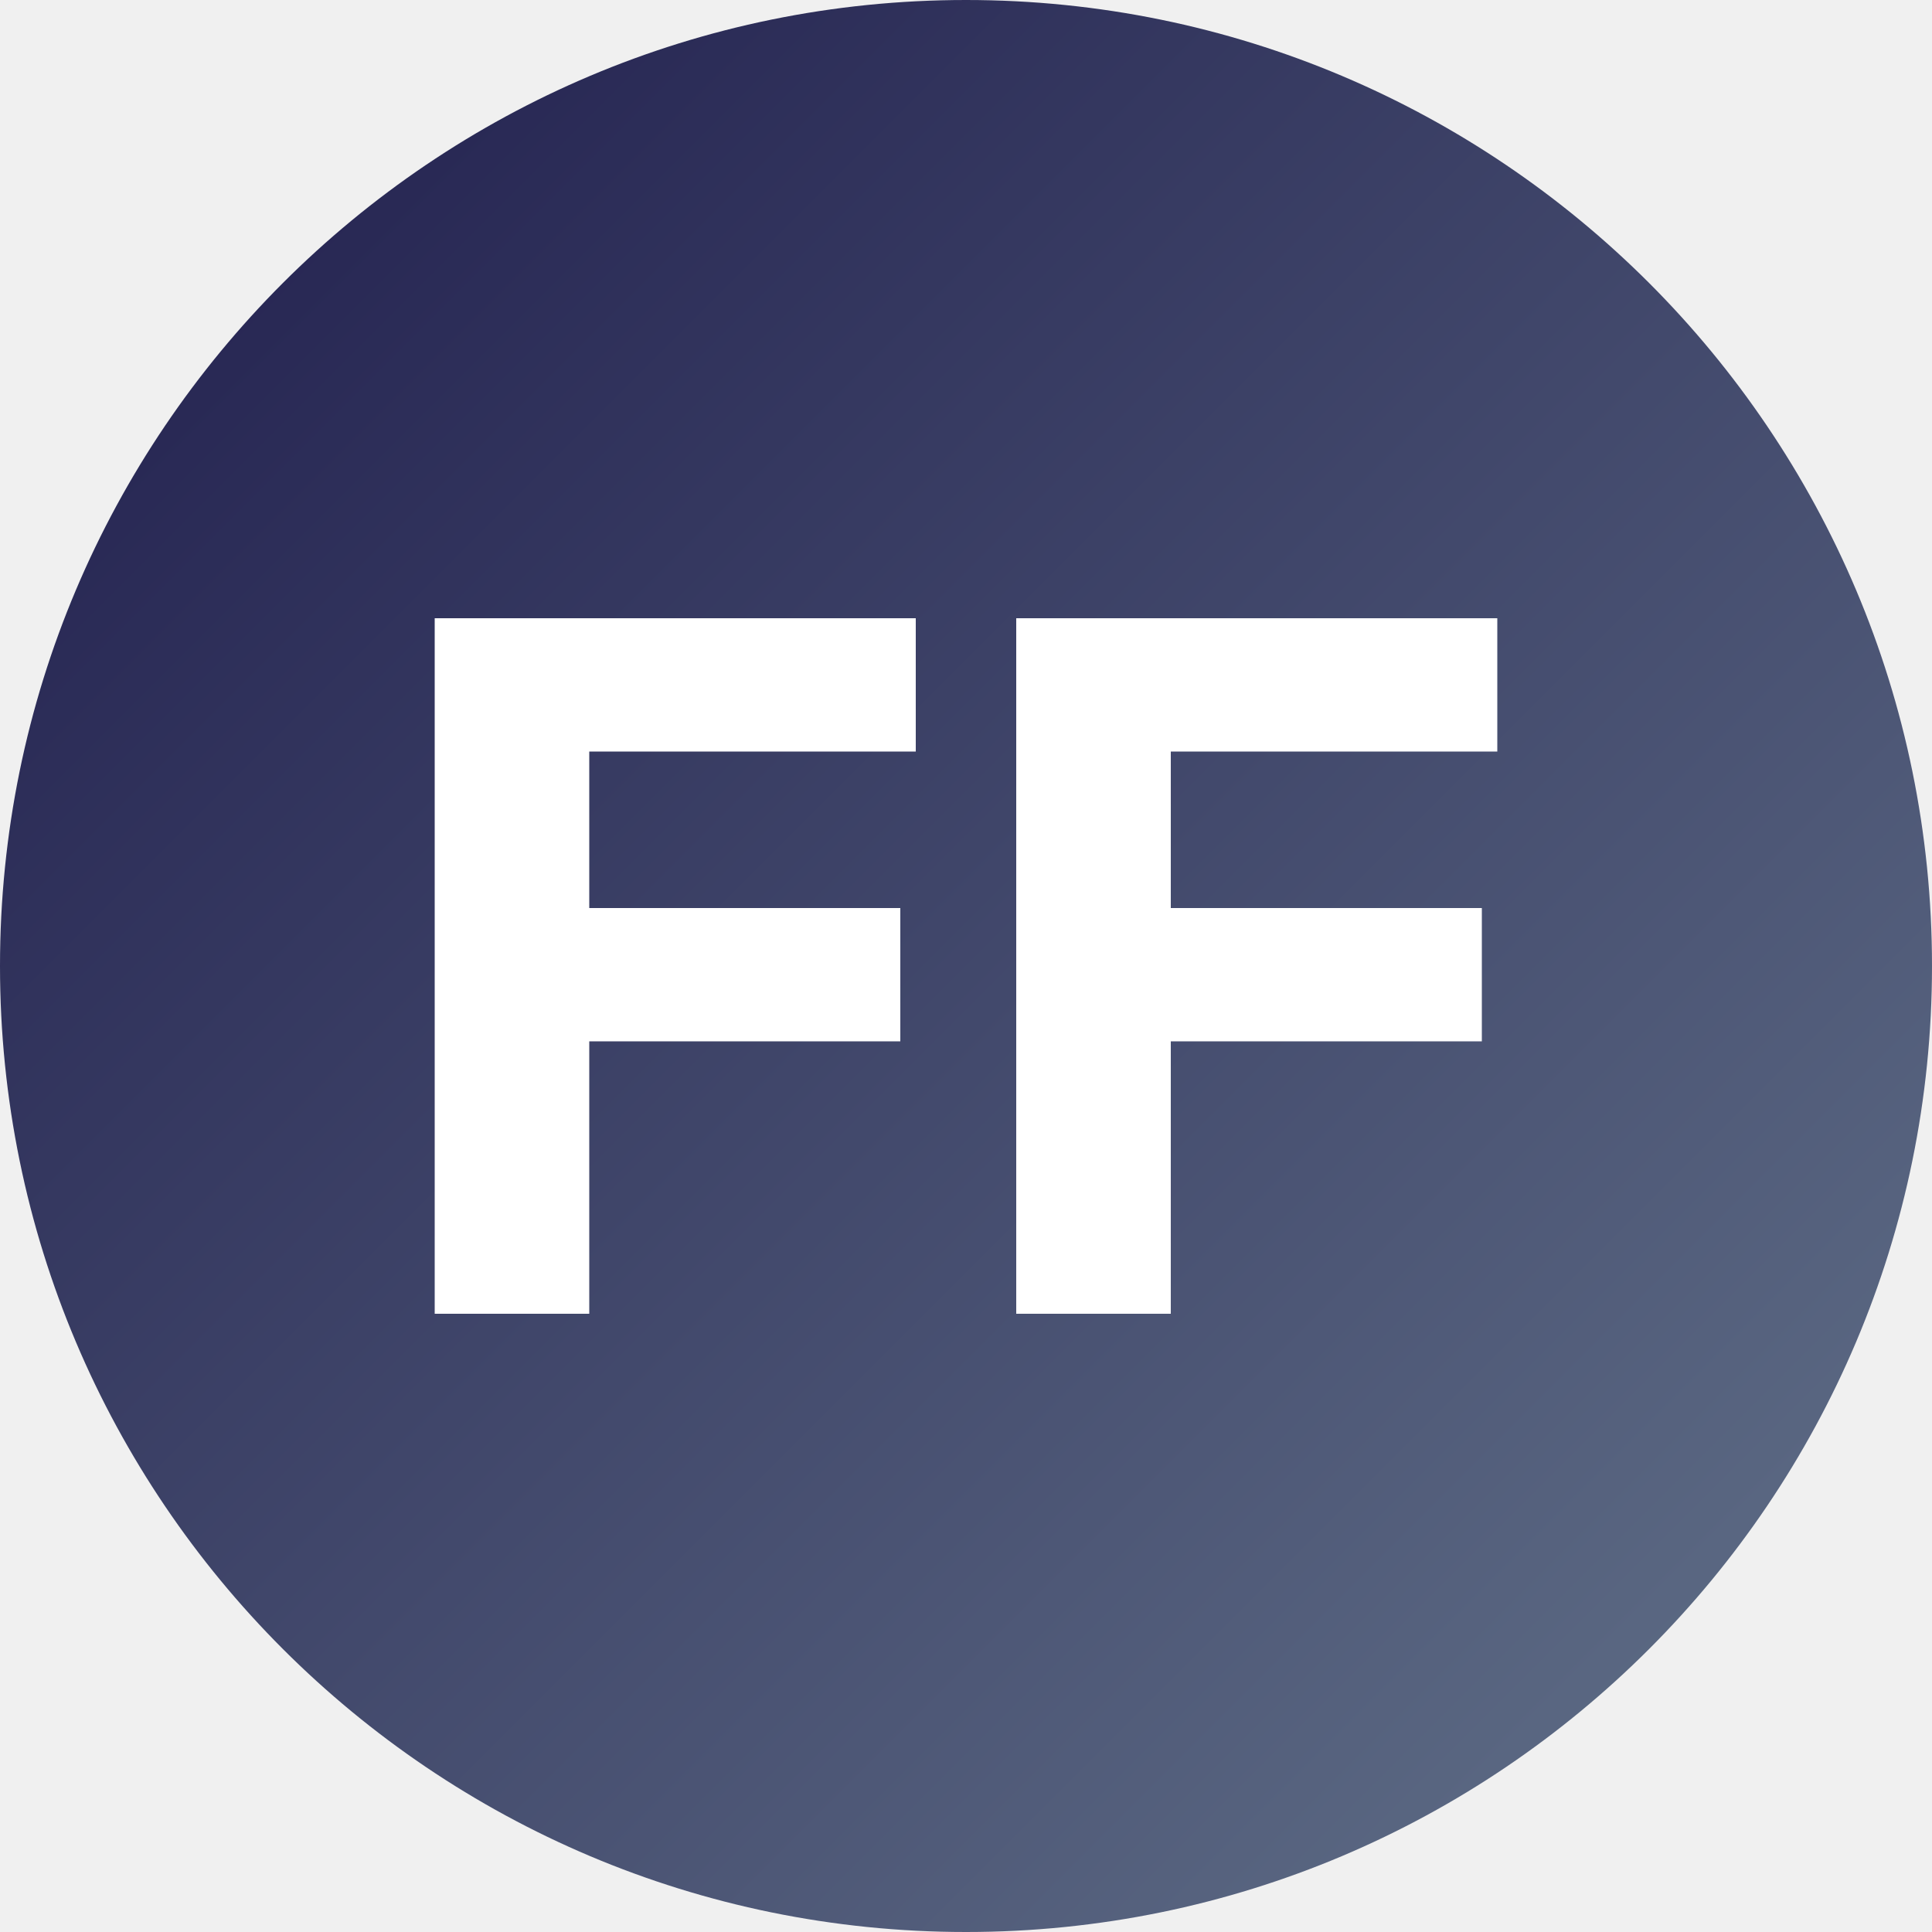
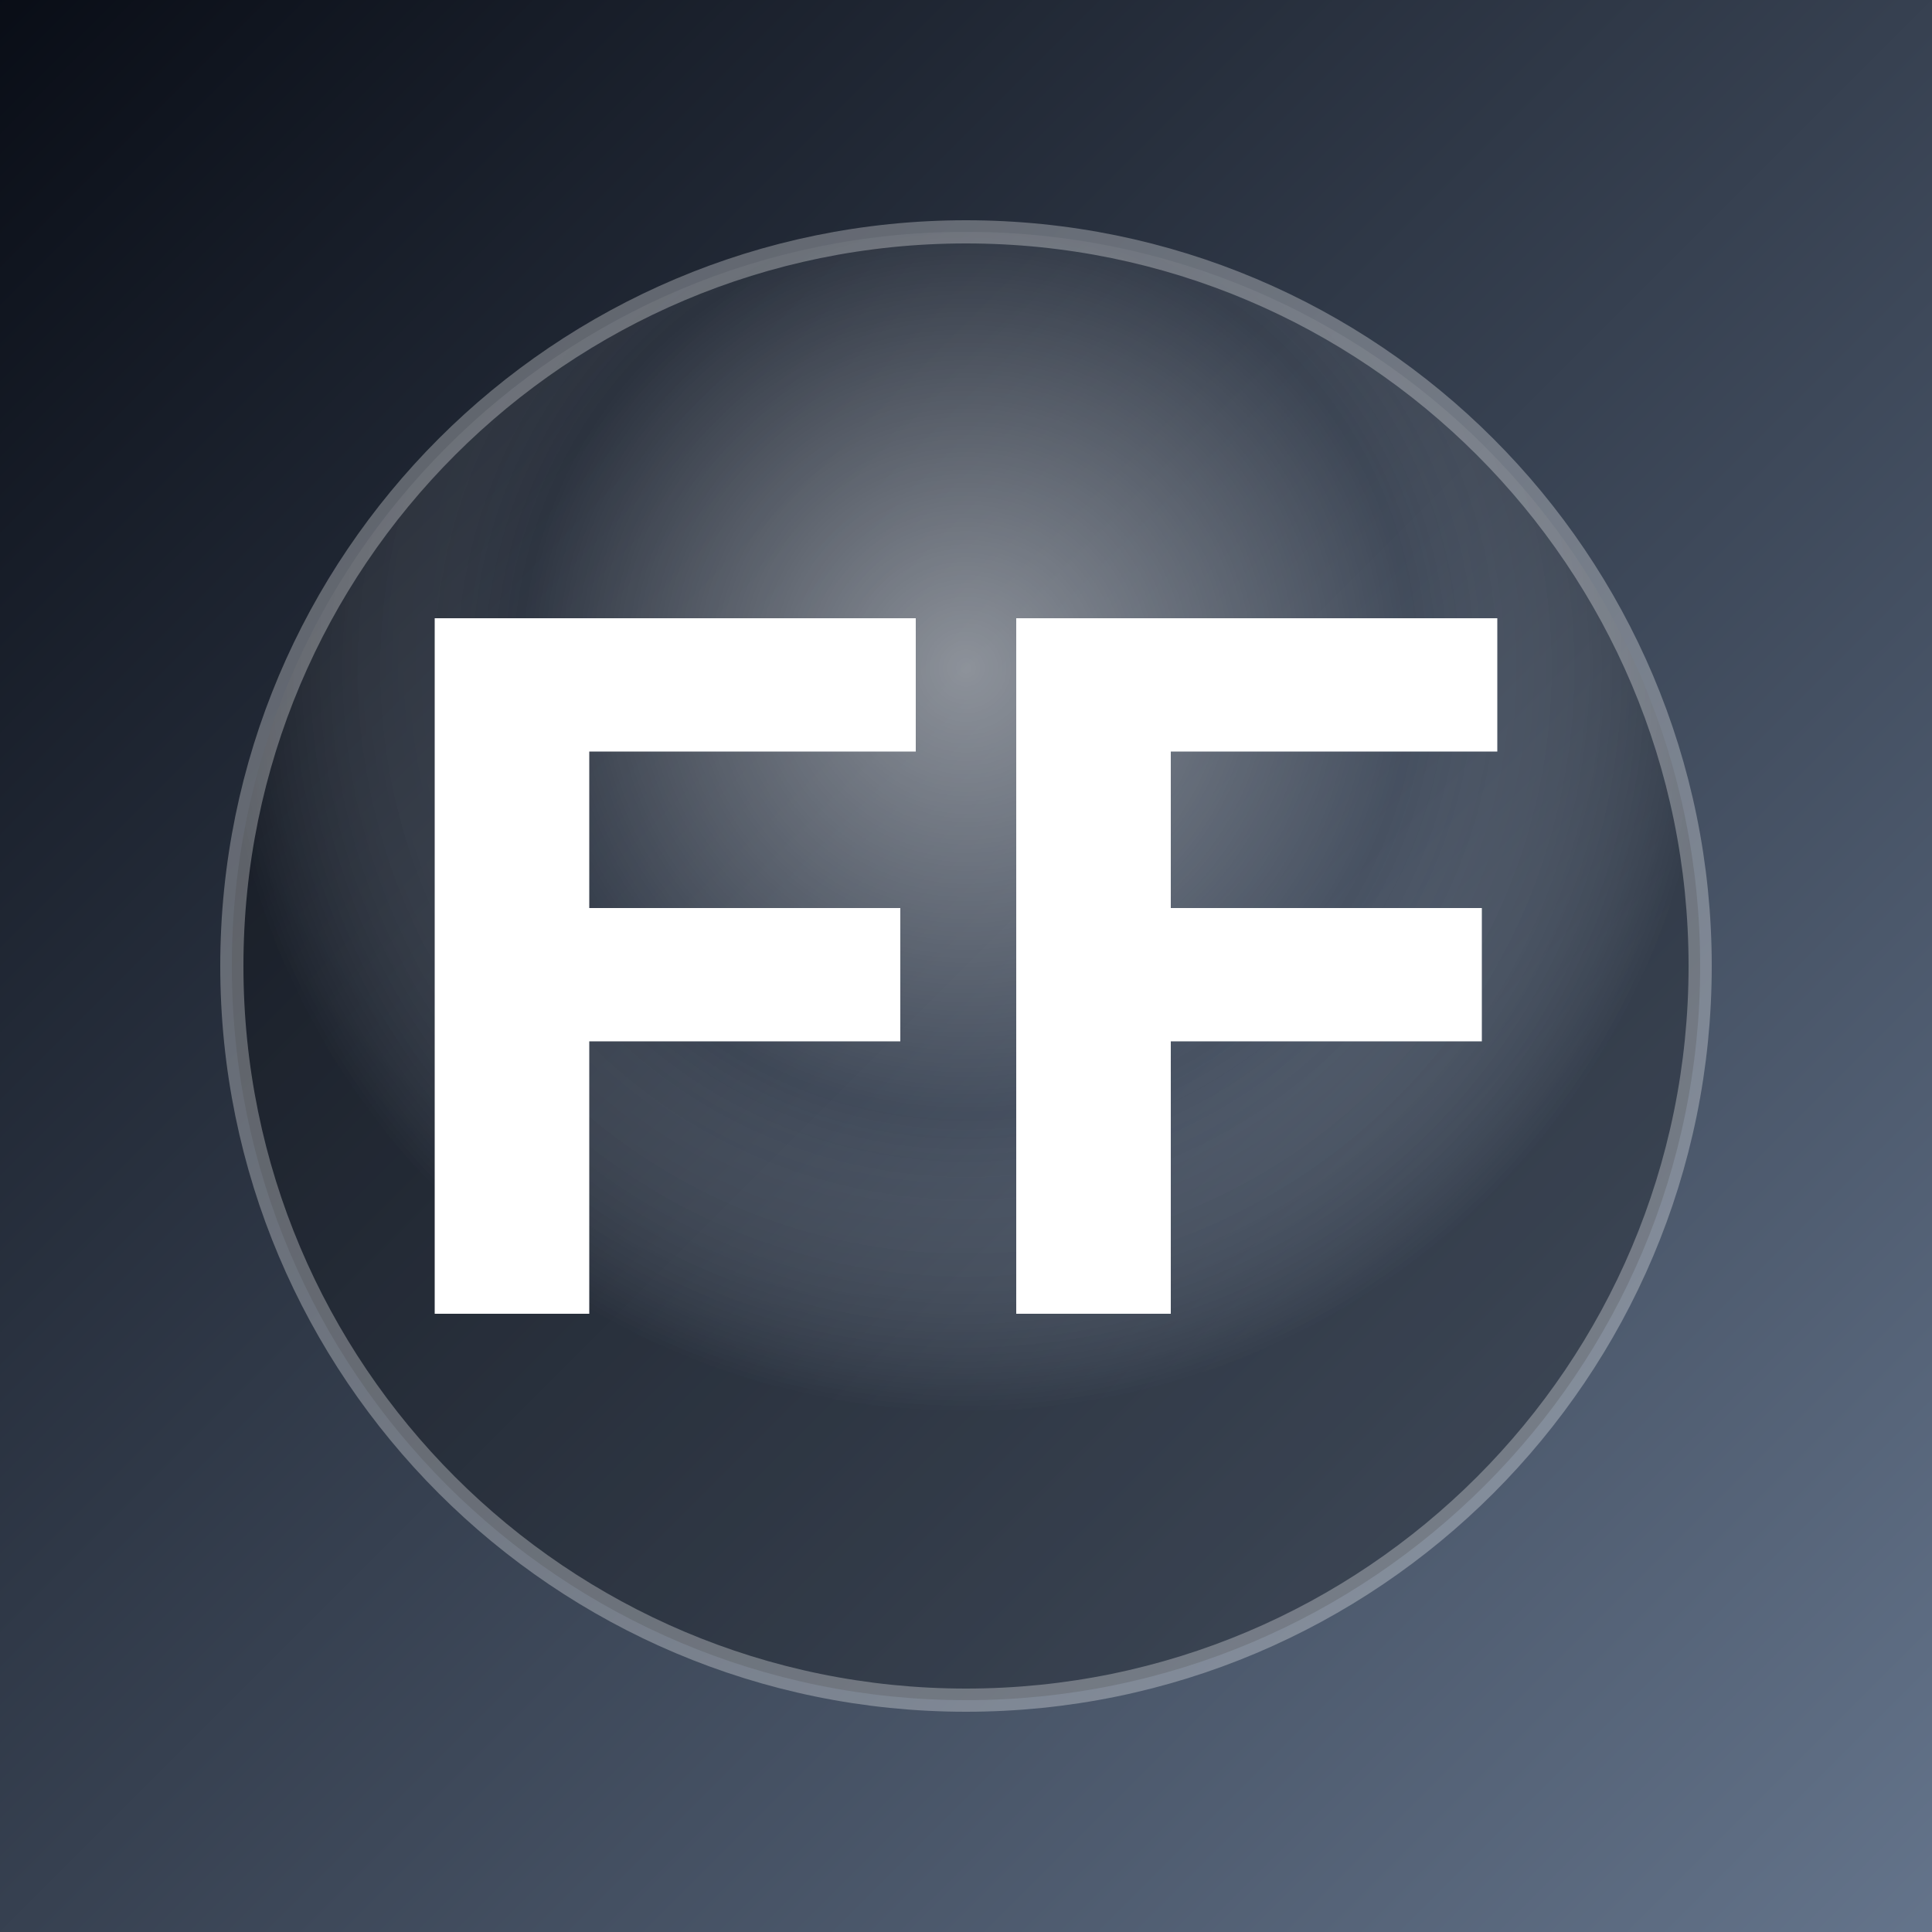
<svg xmlns="http://www.w3.org/2000/svg" viewBox="0 0 100 100">
  <defs>
    <linearGradient id="g-club" x1="0%" y1="0%" x2="100%" y2="100%">
-       <stop offset="0%" stop-color="#1e1b4b" />
+       <stop offset="0%" stop-color="#090d16" />
      <stop offset="100%" stop-color="#64748b" />
    </linearGradient>
+     <radialGradient id="orb-grad" cx="50%" cy="30%" r="50%">
+       <stop offset="0%" stop-color="#ffffff" stop-opacity="0.45" />
+       <stop offset="60%" stop-color="#ffffff" stop-opacity="0.05" />
+       <stop offset="100%" stop-color="#000000" stop-opacity="0.25" />
+     </radialGradient>
  </defs>
-   <rect width="100" height="100" rx="50" fill="url(#g-club)" />
+   <rect width="100" height="100" fill="url(#g-club)" />
+   <circle cx="50%" cy="50%" r="38%" fill="url(#orb-grad)" />
+   <circle cx="50%" cy="50%" r="38%" stroke="#ffffff" stroke-width="1.2" stroke-opacity="0.3" fill="none" />
  <path d="M22.5,32 H30.5 V68 H22.5 Z M28.6,47 H46.6 V53.9 H28.6 Z M28.6,32 H47.4 V38.9 H28.6 Z M52.6,32 H60.6 V68 H52.6 Z M58.7,47 H76.7 V53.9 H58.7 Z M58.7,32 H77.5 V38.9 H58.7 Z" fill="#ffffff" />
</svg>
